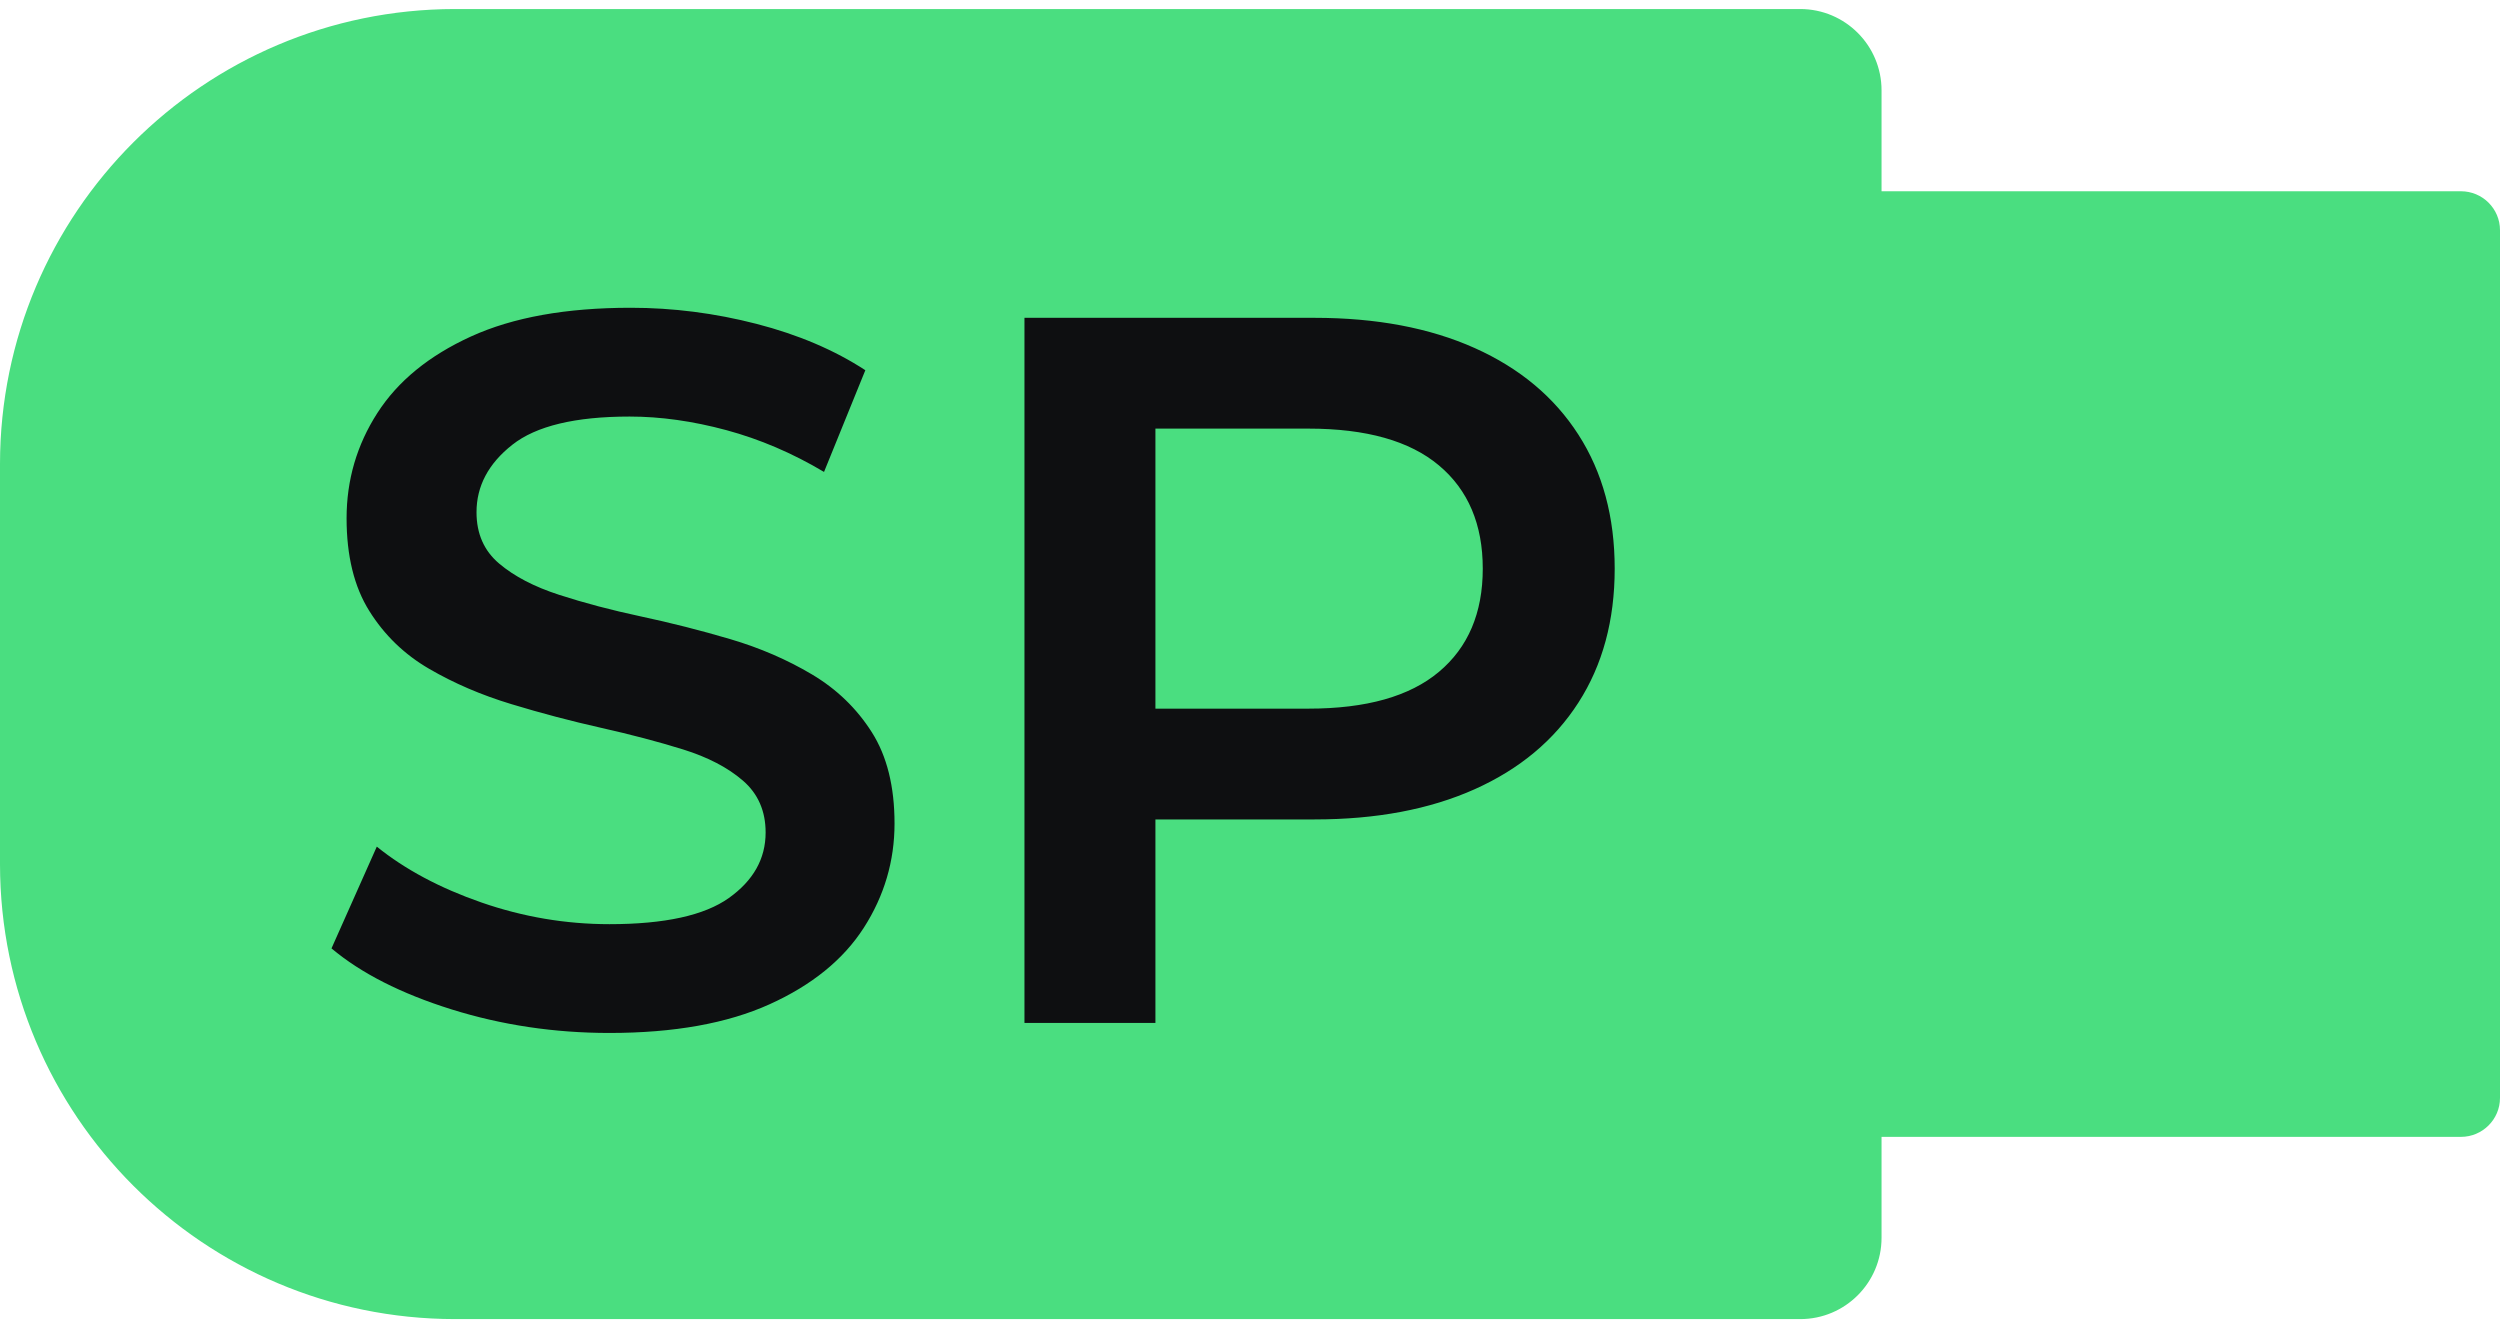
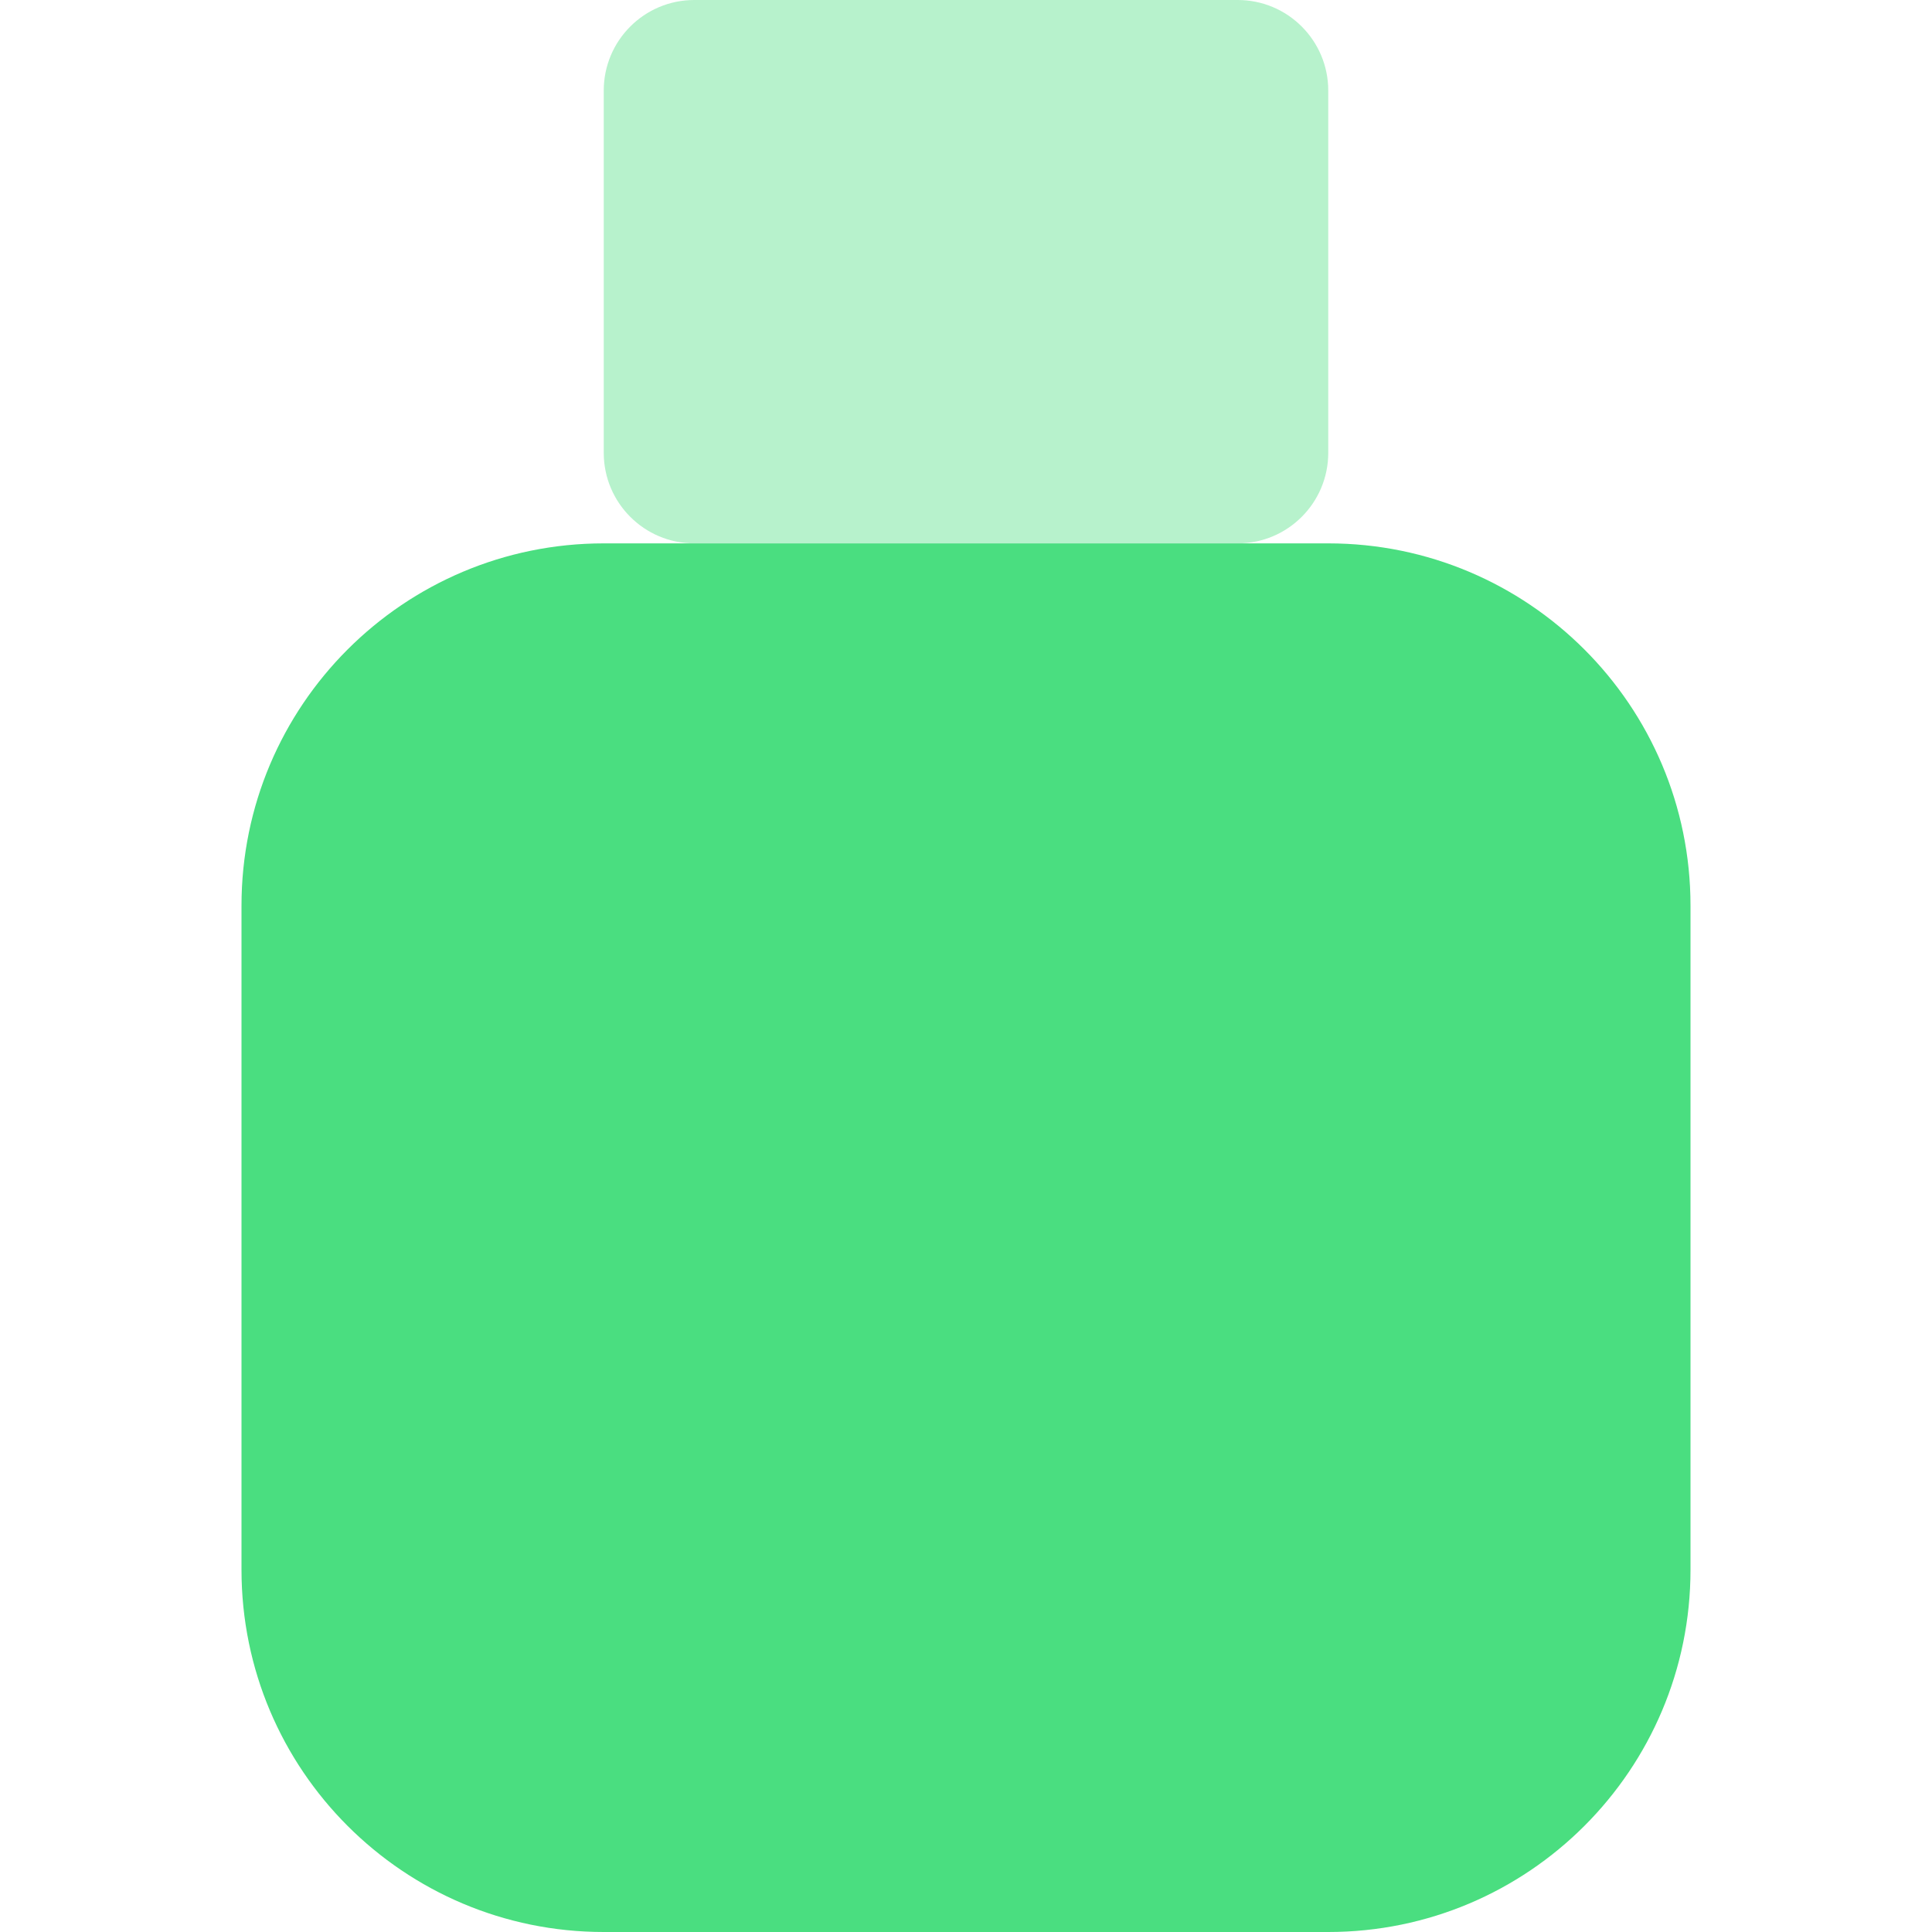
- <svg xmlns="http://www.w3.org/2000/svg" viewBox="0 0 512 268.3" width="32" height="17">
-   <path fill="#4ade80" fill-rule="evenodd" d="M510,223.01V45.29c-.01-3.3-2.7-5.97-6-5.97h-120.66v-22.67c0-8.09-6.56-14.64-14.64-14.65H93.12C42.82,2.07,2.06,42.83,2,93.13v82.04c.06,50.3,40.82,91.06,91.12,91.13h275.58c8.09,0,14.64-6.56,14.64-14.65v-22.67h120.66c3.3,0,5.99-2.67,6-5.97h0ZM498,216.99h-114.66V51.31h114.66v165.68ZM420.8,153.33c-.01-3.31,2.67-6.01,5.98-6.02,0,0,.01,0,.02,0h48.06c3.31,0,6,2.69,6,6,0,0,0,.01,0,.02v29.67c-.01,3.3-2.7,5.97-6,5.97h-48.06c-3.3,0-5.99-2.67-6-5.97v-29.67ZM426.8,120.99c-3.32,0-6-2.69-6-6.01,0,0,0,0,0,0v-29.68c.01-3.3,2.7-5.97,6-5.97h48.06c3.3,0,5.99,2.67,6,5.97v29.68c.01,3.31-2.67,6.01-5.98,6.02,0,0-.01,0-.02,0h-48.06Z" />
-   <path d="M434.8,174.98v-13.68h32.06v13.68h-32.06ZM482.86,183v-29.67c0-4.42-3.57-8.01-7.99-8.02h-48.07c-4.42,0-8,3.59-8,8.01,0,0,0,0,0,0v29.67c.01,4.41,3.59,7.97,8,7.97h48.06c4.41,0,7.99-3.57,8-7.97h0ZM434.8,107v-13.68h32.06v13.68h-32.06ZM482.86,114.98v-29.68c-.01-4.41-3.59-7.97-8-7.97h-48.06c-4.41,0-7.99,3.57-8,7.97v29.68c0,4.42,3.57,8.01,7.99,8.02,0,0,0,0,0,0h48.06c4.42,0,8-3.59,8-8.01,0,0,0,0,0,0h0ZM368.7,252.31c.35-.02.63-.31.64-.66V16.65c-.01-.35-.29-.64-.64-.66H93.12c-42.57.06-77.07,34.56-77.12,77.14v82.04c.05,42.57,34.55,77.07,77.12,77.14h275.58ZM496,53.31h-110.66v161.68h110.66V53.31ZM512,223.01V45.29c-.01-4.41-3.59-7.97-8-7.97h-118.66v-20.67c0-9.19-7.45-16.64-16.64-16.65H93.12C41.72.07.06,41.72,0,93.13v82.04c.06,51.41,41.72,93.06,93.12,93.13h275.58c9.19,0,16.64-7.46,16.64-16.65v-20.67h118.66c4.41,0,7.99-3.57,8-7.97h0Z" fill="#4ade80" />
-   <path fill="#0e0f11" d="M124.82 209.7Q107.91 209.7 92.44 204.86Q76.97 200.01 67.89 192.38L77.17 171.54Q85.84 178.55 98.63 182.99Q111.41 187.42 124.82 187.42Q141.74 187.42 149.27 182.06Q156.8 176.7 156.8 168.65Q156.8 162.05 152.16 158.03Q147.51 154.01 139.88 151.63Q132.25 149.26 123.07 147.2Q113.89 145.14 104.71 142.35Q95.53 139.57 87.9 135.13Q80.27 130.7 75.63 123.27Q70.98 115.85 70.98 104.29Q70.98 92.54 77.28 82.74Q83.57 72.94 96.46 67.06Q109.35 61.18 129.15 61.18Q142.15 61.18 154.94 64.48Q167.73 67.78 177.22 73.97L168.76 94.8Q159.07 89.03 148.75 86.24Q138.44 83.46 128.95 83.46Q112.24 83.46 104.92 89.24Q97.59 95.01 97.59 103.06Q97.59 109.66 102.24 113.58Q106.88 117.5 114.51 119.97Q122.14 122.45 131.32 124.41Q140.5 126.37 149.58 129.05Q158.65 131.73 166.29 136.27Q173.92 140.81 178.56 148.13Q183.2 155.45 183.2 166.8Q183.2 178.35 176.91 188.15Q170.62 197.94 157.62 203.82Q144.63 209.7 124.82 209.7Z M209.81 207.64V63.24H269.22Q288.2 63.24 302.02 69.43Q315.84 75.62 323.26 87.17Q330.69 98.72 330.69 114.61Q330.69 130.49 323.26 142.04Q315.84 153.59 302.02 159.78Q288.2 165.97 269.22 165.97H236.63V207.64ZM236.63 143.28H267.98Q285.72 143.28 294.69 135.75Q303.67 128.22 303.67 114.61Q303.67 100.99 294.69 93.46Q285.72 85.93 267.98 85.93H236.63Z" />
+ <svg xmlns="http://www.w3.org/2000/svg" viewBox="0 0 32 32" width="32" height="32">
+   <rect x="10" y="0" width="12" height="9" rx="1.5" fill="#4ade80" opacity="0.4" />
+   <rect x="4" y="9" width="24" height="23" rx="6" fill="#4ade80" />
</svg>
